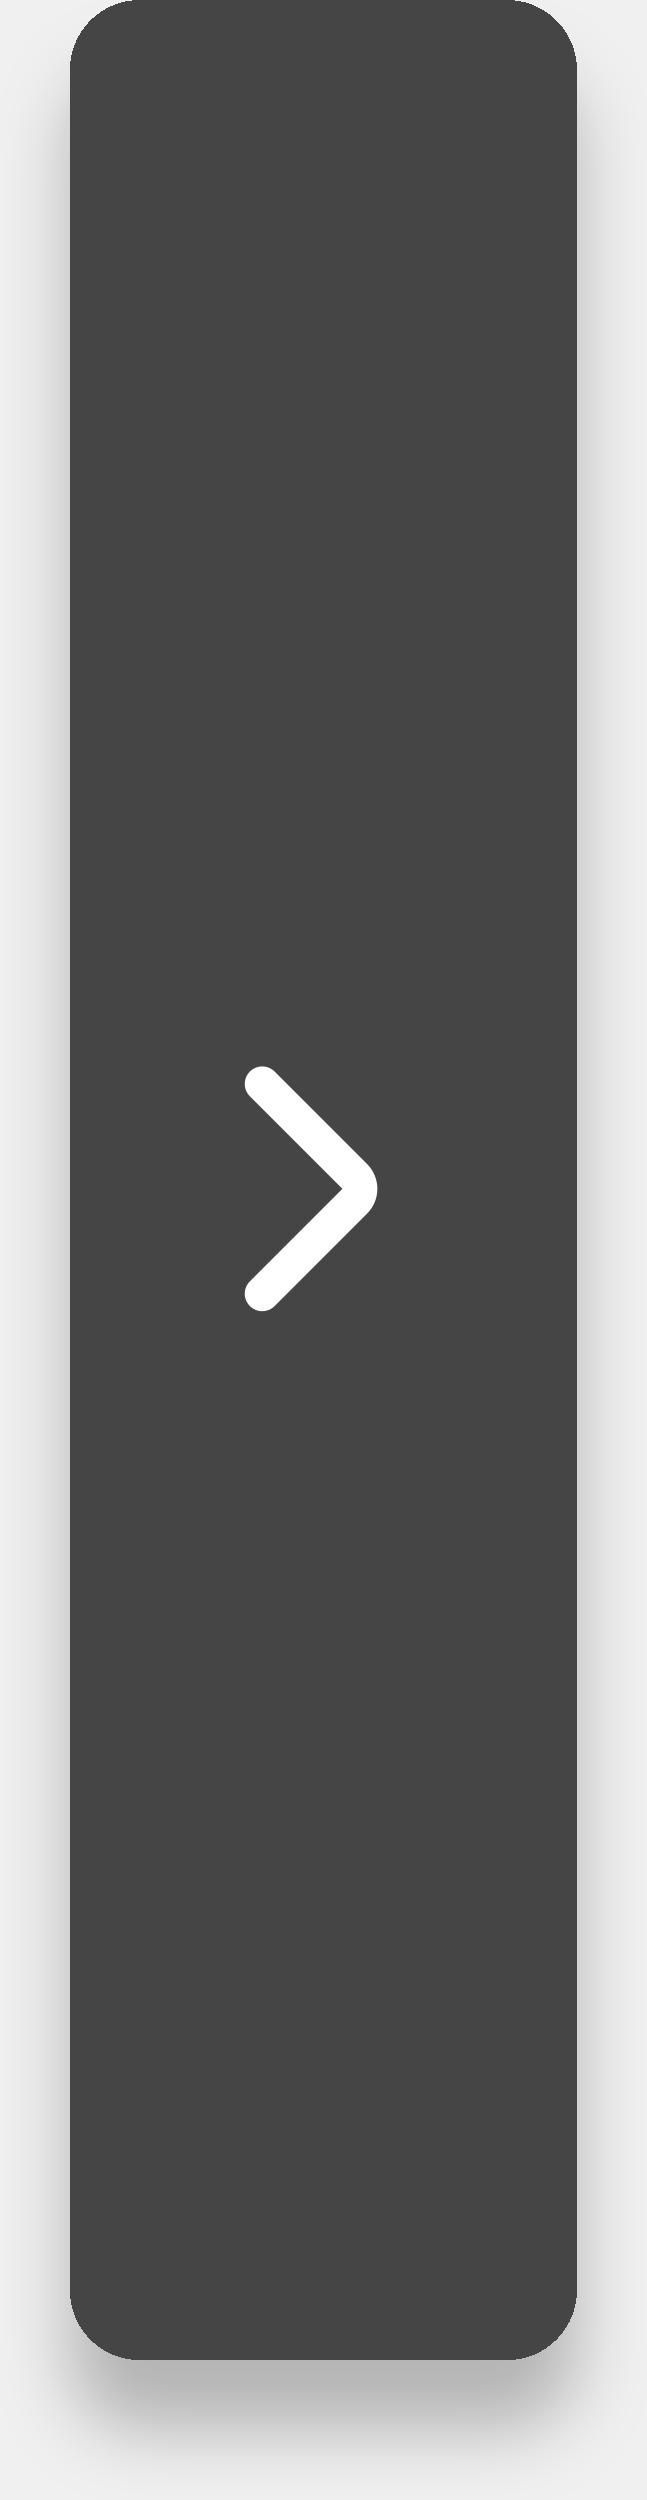
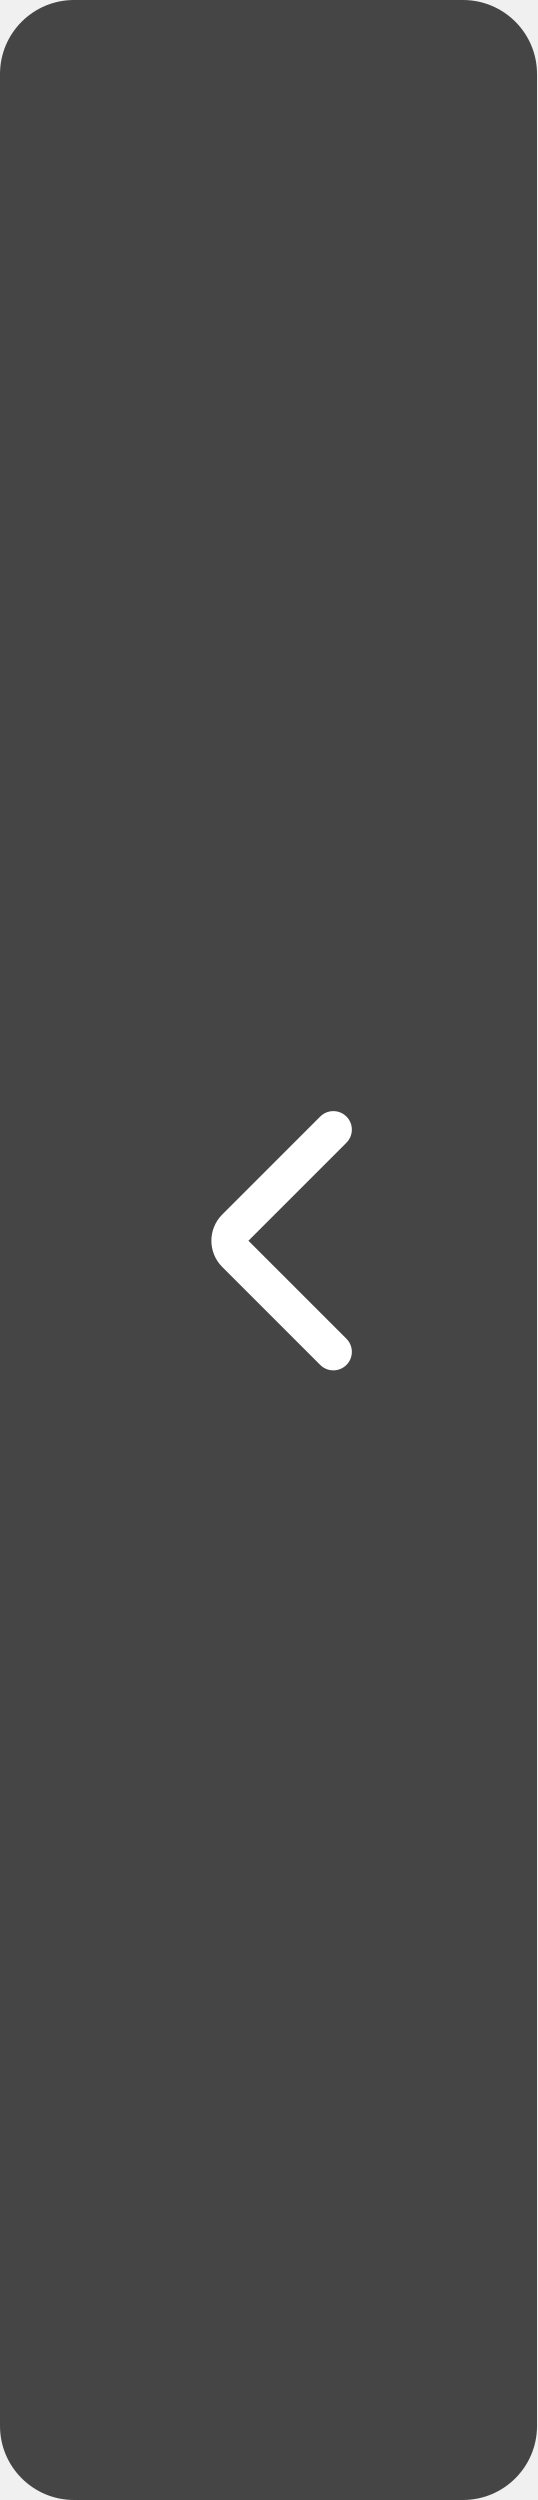
- <svg xmlns="http://www.w3.org/2000/svg" width="37" height="143" viewBox="0 0 37 143" fill="none">
-   <g filter="url(#filter0_d_1_11487)">
-     <rect x="33" y="135" width="29" height="135" rx="4" transform="rotate(-180 33 135)" fill="#1B1B1B" fill-opacity="0.8" shape-rendering="crispEdges" />
-   </g>
-   <path d="M15 74L20.293 68.707C20.683 68.317 20.683 67.683 20.293 67.293L15 62" stroke="white" stroke-width="2" stroke-linecap="round" />
-   <defs>
-     <filter id="filter0_d_1_11487" x="0" y="0" width="37" height="143" filterUnits="userSpaceOnUse" color-interpolation-filters="sRGB">
-       <feFlood flood-opacity="0" result="BackgroundImageFix" />
-       <feColorMatrix in="SourceAlpha" type="matrix" values="0 0 0 0 0 0 0 0 0 0 0 0 0 0 0 0 0 0 127 0" result="hardAlpha" />
-       <feOffset dy="4" />
-       <feGaussianBlur stdDeviation="2" />
-       <feComposite in2="hardAlpha" operator="out" />
-       <feColorMatrix type="matrix" values="0 0 0 0 0 0 0 0 0 0 0 0 0 0 0 0 0 0 0.25 0" />
-       <feBlend mode="normal" in2="BackgroundImageFix" result="effect1_dropShadow_1_11487" />
-       <feBlend mode="normal" in="SourceGraphic" in2="effect1_dropShadow_1_11487" result="shape" />
-     </filter>
-   </defs>
+ <svg xmlns="http://www.w3.org/2000/svg" width="29" height="135" viewBox="0 0 29 135" fill="none">
+   <rect width="29" height="135" rx="4" fill="#1B1B1B" fill-opacity="0.8" />
+   <path d="M18 61L12.707 66.293C12.317 66.683 12.317 67.317 12.707 67.707L18 73" stroke="white" stroke-width="2" stroke-linecap="round" />
</svg>
